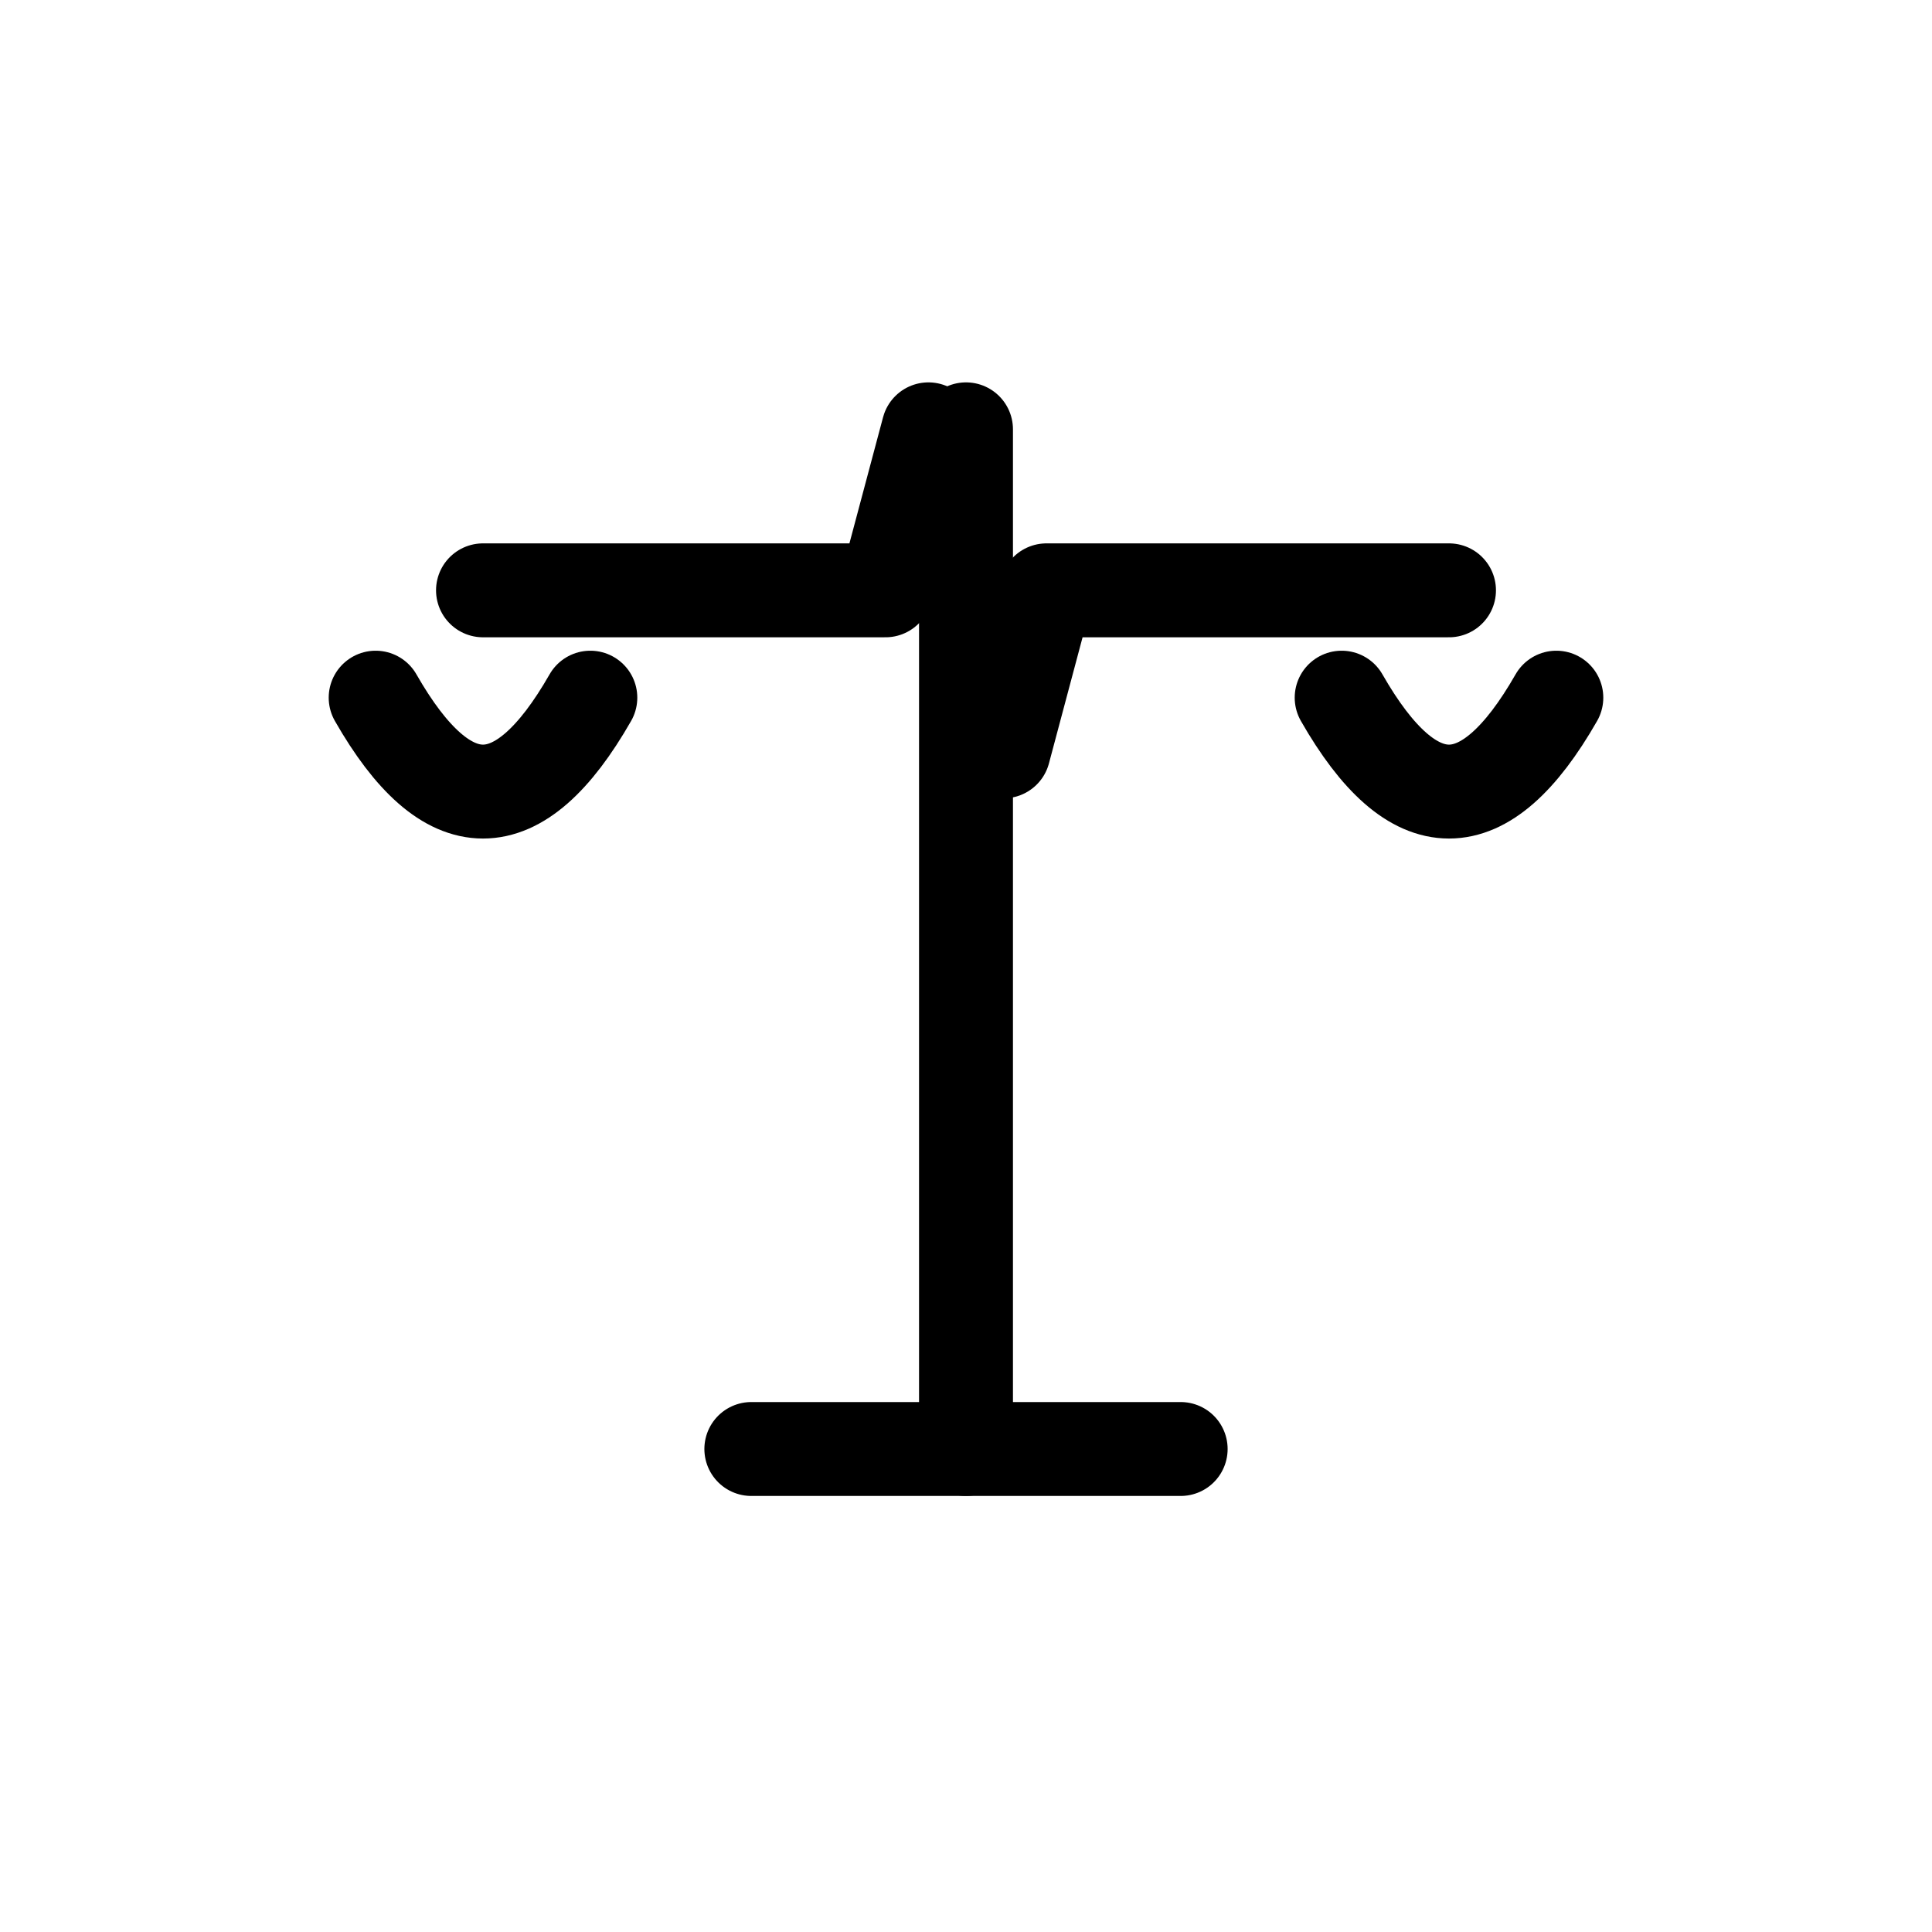
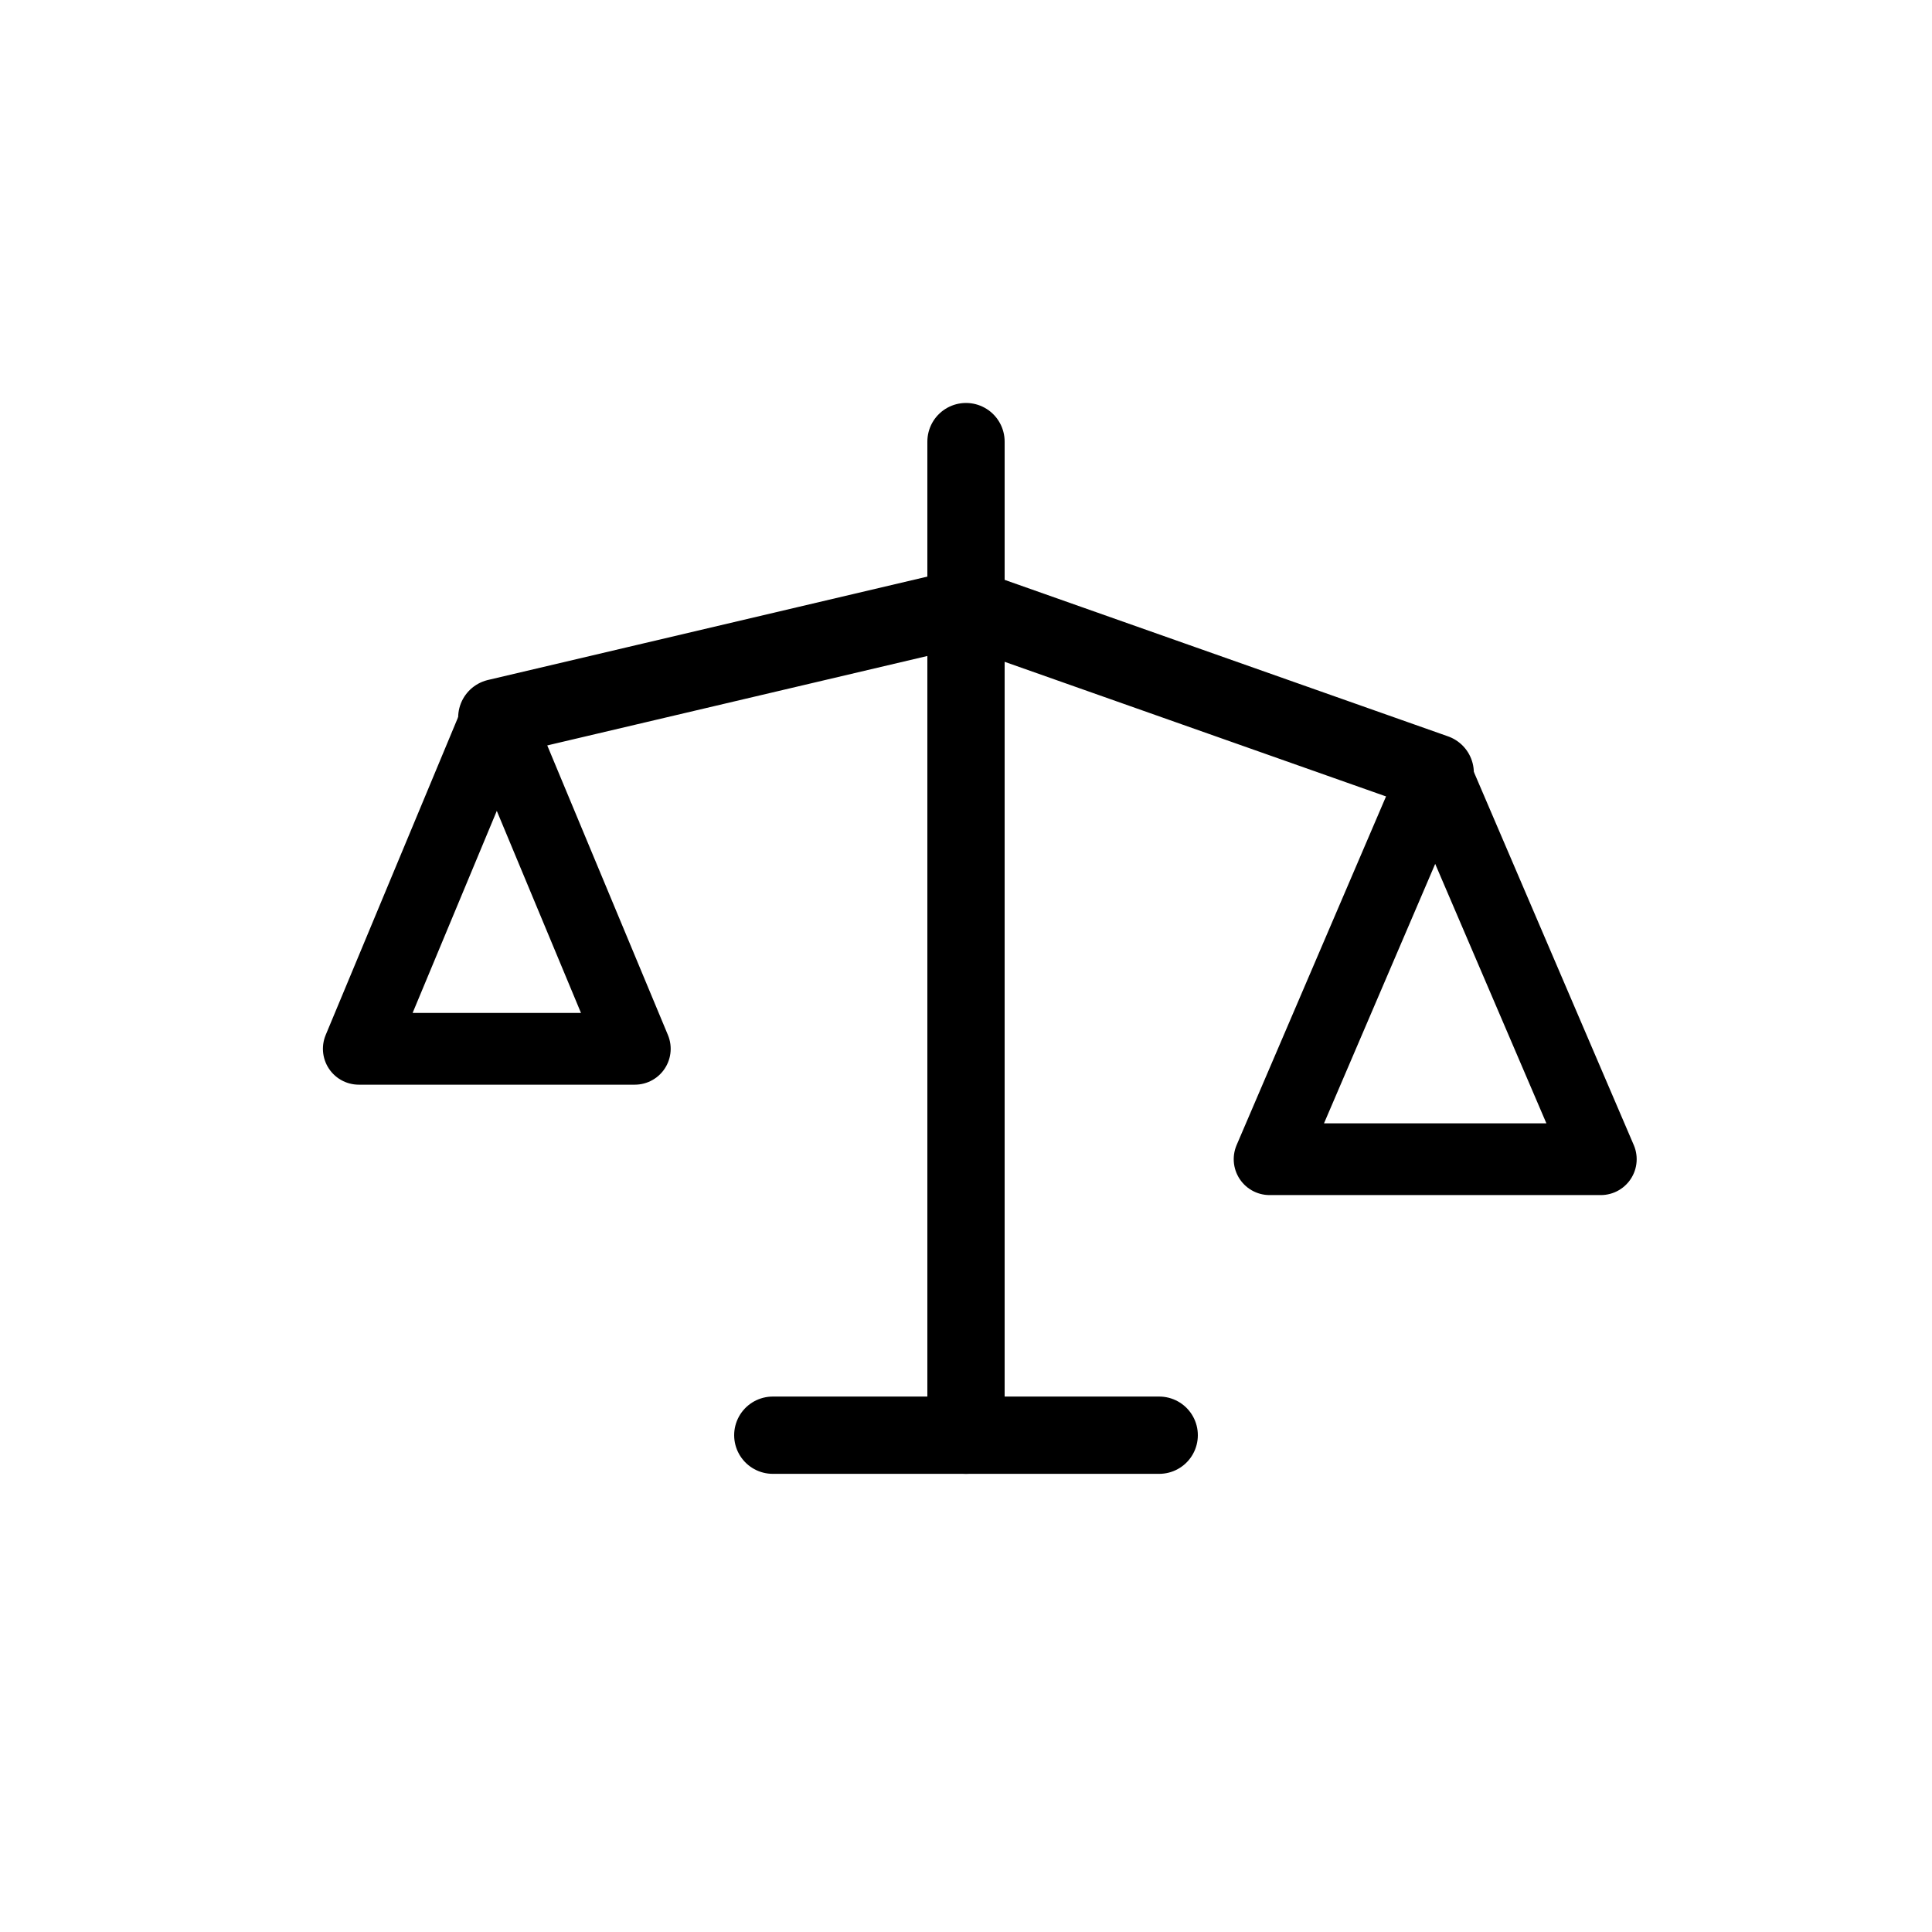
<svg xmlns="http://www.w3.org/2000/svg" viewBox="0 0 36 36" fill="none">
-   <path d="M18 8 L18 27" stroke="currentColor" stroke-width="1.75" stroke-linecap="round" />
-   <path d="M14 27 L22 27" stroke="currentColor" stroke-width="1.75" stroke-linecap="round" />
-   <path d="M9 11 L16.5 11 L17.3 8 L18.7 14 L19.5 11 L27 11" stroke="currentColor" stroke-width="1.75" stroke-linecap="round" stroke-linejoin="round" />
-   <path d="M7 13 Q9 16.5 11 13" stroke="currentColor" stroke-width="1.75" stroke-linecap="round" stroke-linejoin="round" />
-   <path d="M25 13 Q27 16.5 29 13" stroke="currentColor" stroke-width="1.75" stroke-linecap="round" stroke-linejoin="round" />
+   <g transform="scale(1.028571)">
+     <path d="M17.5 8 L17.5 26" stroke="currentColor" stroke-width="1.4" stroke-linecap="round" />
+     <path d="M14 26 L21 26" stroke="currentColor" stroke-width="1.4" stroke-linecap="round" />
+     <path d="M9 13 L17.5 11 L26 14" stroke="currentColor" stroke-width="1.4" stroke-linecap="round" stroke-linejoin="round" fill="none" />
+     <path d="M9 13 L6.5 19 L11.5 19 Z" stroke="currentColor" stroke-width="1.3" stroke-linejoin="round" fill="none" />
+     <path d="M26 14 L23 21 L29 21 Z" stroke="currentColor" stroke-width="1.3" stroke-linejoin="round" fill="none" />
+   </g>
</svg>
